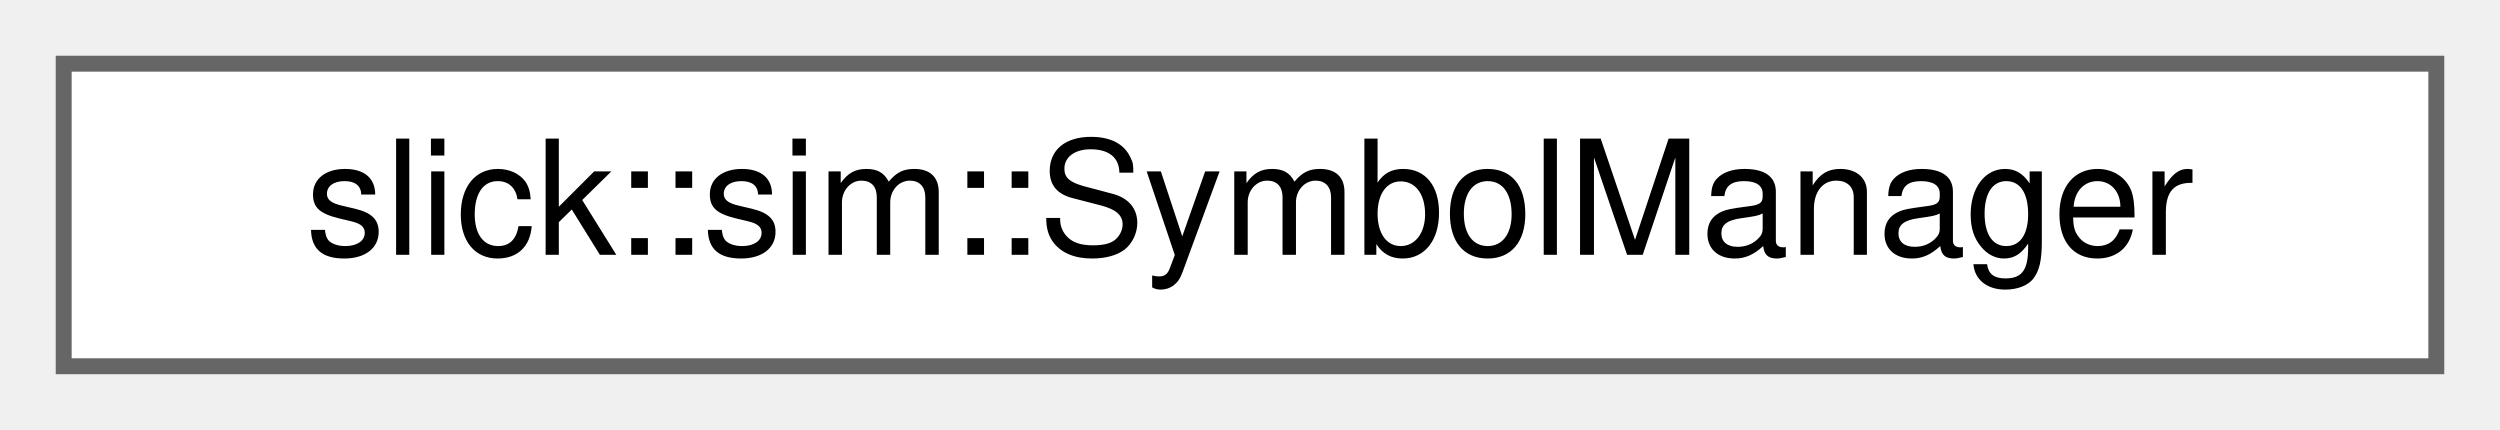
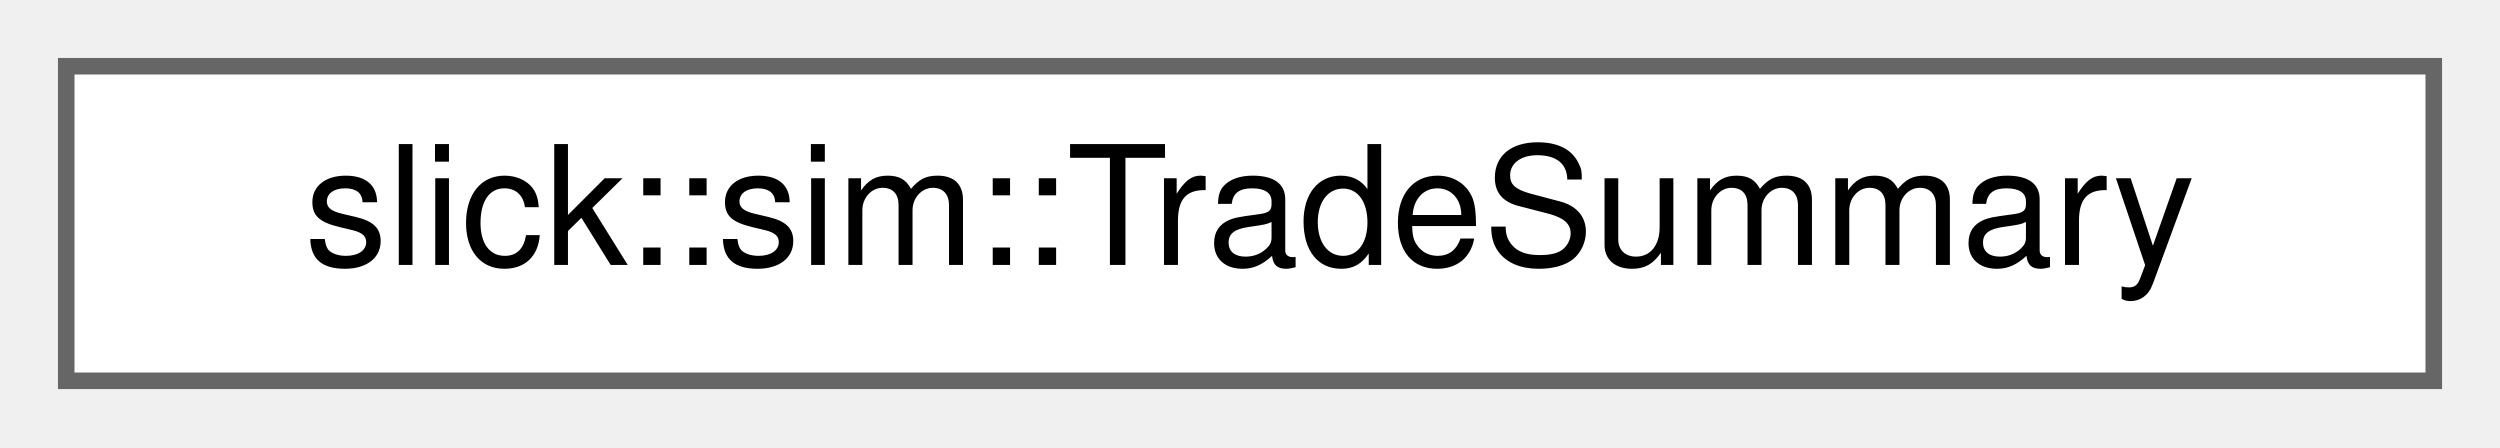
- <svg xmlns="http://www.w3.org/2000/svg" xmlns:xlink="http://www.w3.org/1999/xlink" width="157pt" height="27pt" viewBox="0.00 0.00 157.00 27.00">
+ <svg xmlns="http://www.w3.org/2000/svg" xmlns:xlink="http://www.w3.org/1999/xlink" width="151pt" height="27pt" viewBox="0.00 0.00 151.00 27.00">
  <g id="graph0" class="graph" transform="scale(1 1) rotate(0) translate(4 23)">
    <g id="Node000000" class="node">
      <g id="a_Node000000">
-         <a xlink:href="classslick_1_1sim_1_1SymbolManager.html" target="_top" xlink:title=" ">
-           <polygon fill="white" stroke="#666666" points="149,-19 0,-19 0,0 149,0 149,-19" />
-           <text text-anchor="middle" x="74.5" y="-7" font-family="Helvetica,sans-Serif" font-size="10.00">slick::sim::SymbolManager</text>
+         <a xlink:href="structslick_1_1sim_1_1TradeSummary.html" target="_top" xlink:title=" ">
+           <polygon fill="white" stroke="#666666" points="143,-19 0,-19 0,0 143,0 143,-19" />
+           <text text-anchor="middle" x="71.5" y="-7" font-family="Helvetica,sans-Serif" font-size="10.00">slick::sim::TradeSummary</text>
        </a>
      </g>
    </g>
  </g>
</svg>
